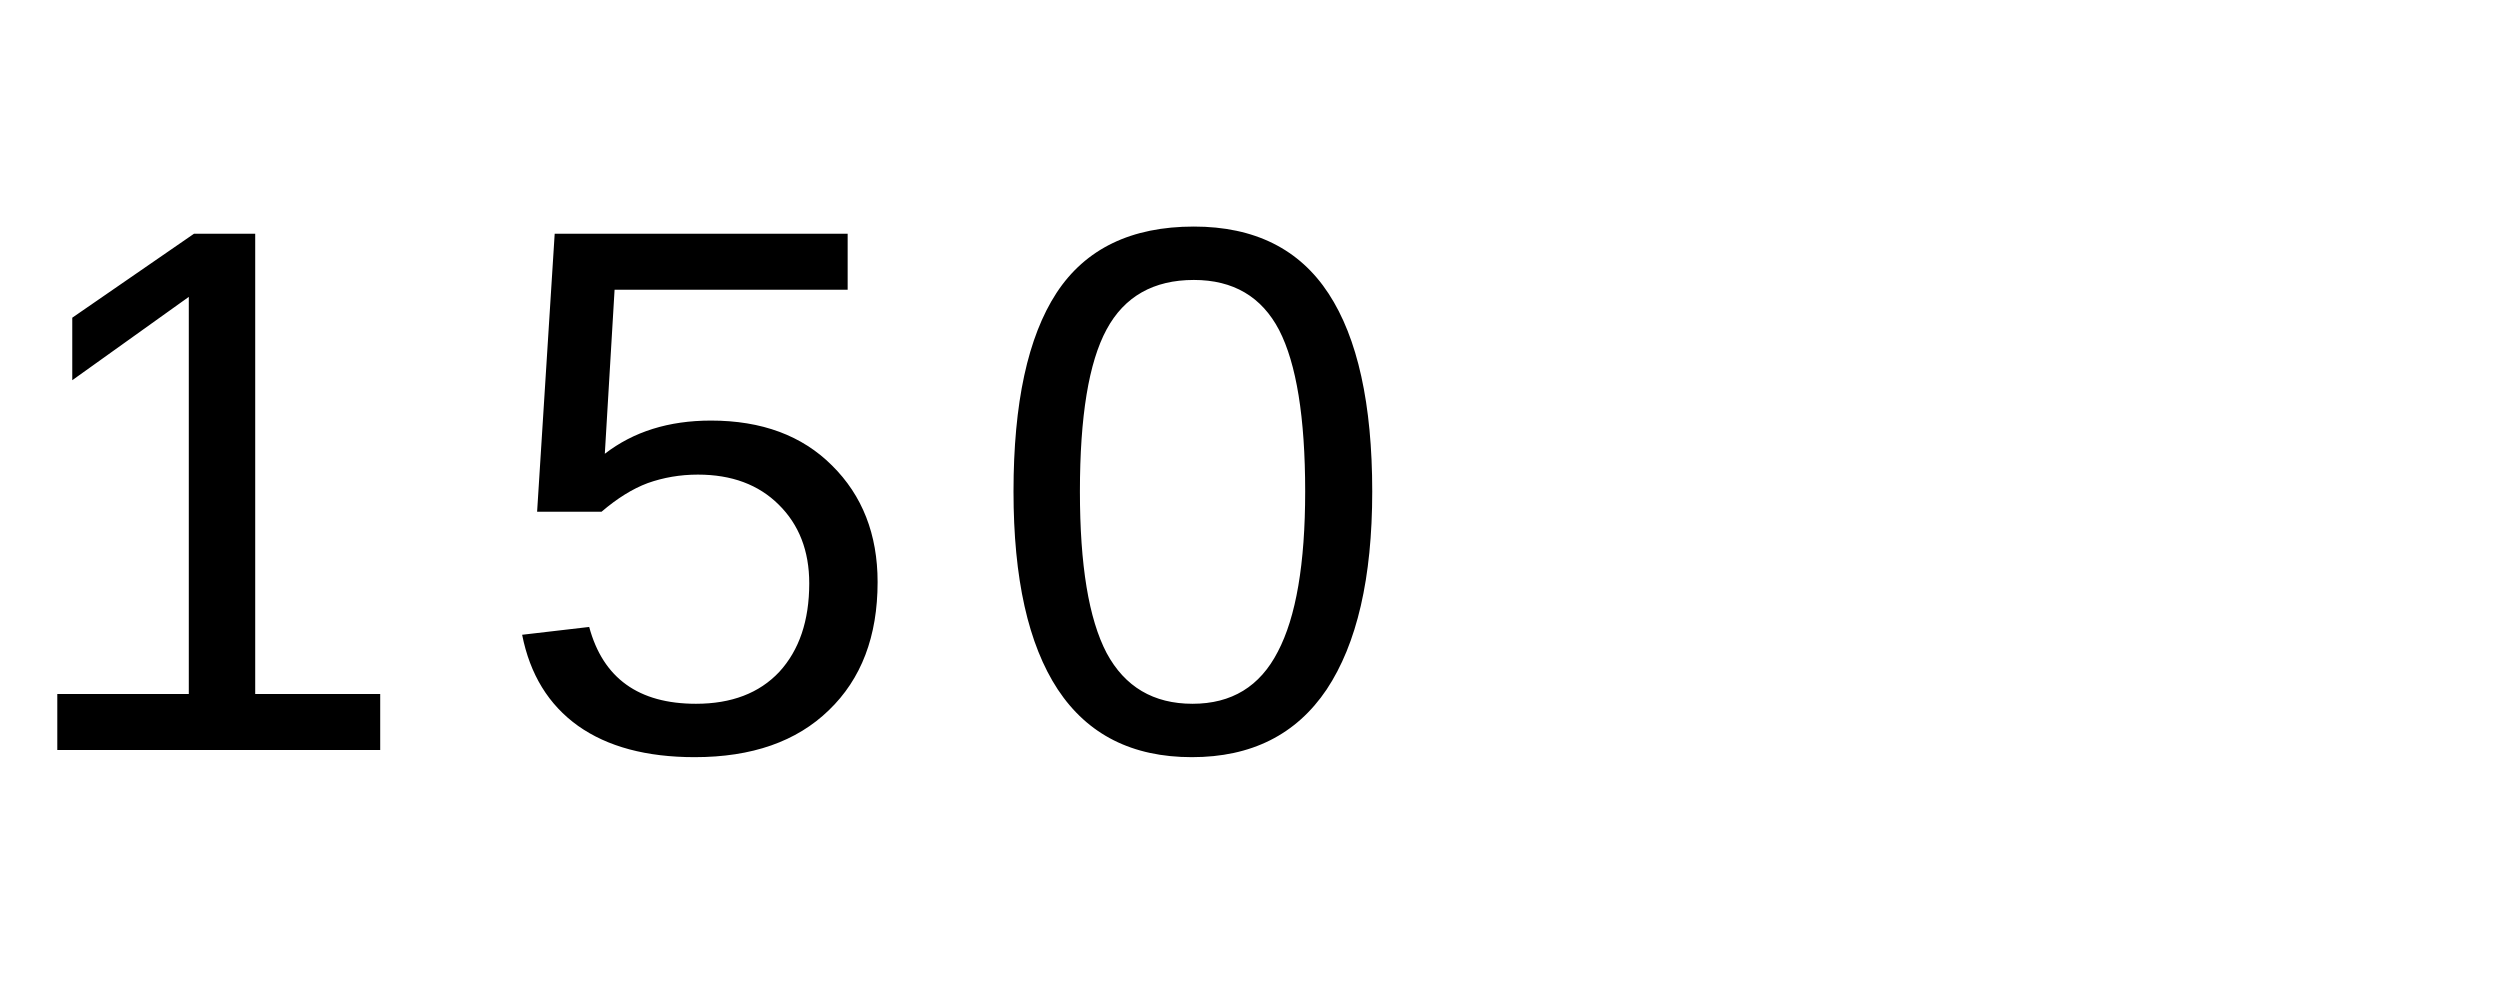
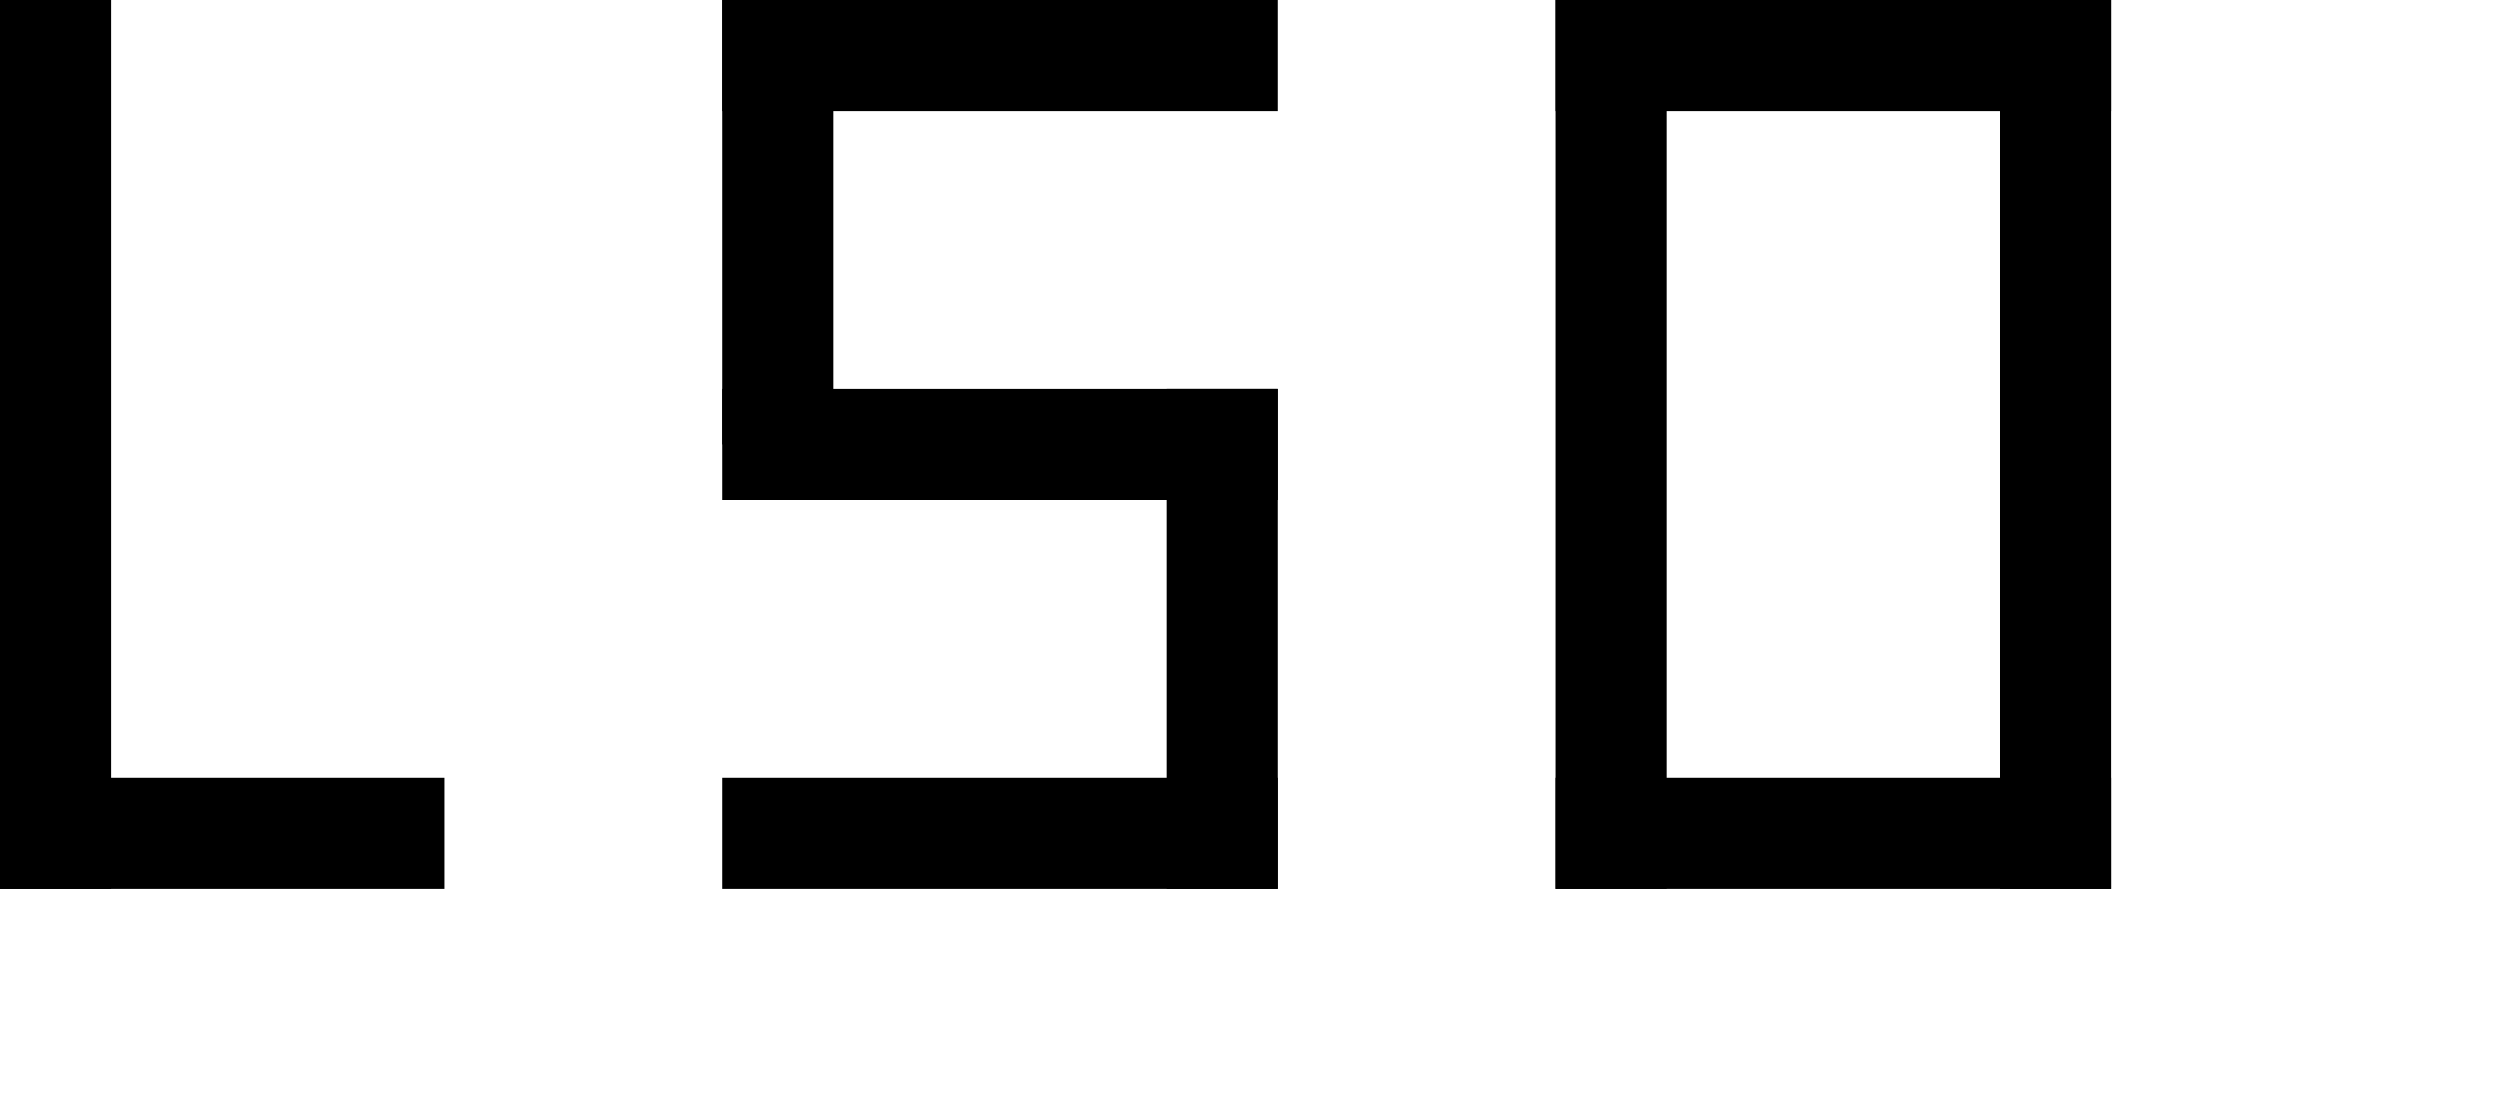
- <svg xmlns="http://www.w3.org/2000/svg" viewBox="0 0 60 24" width="60" height="24">
-   <text x="0" y="18" font-family="Arial, sans-serif" font-size="18" font-weight="300" letter-spacing="0.1em" fill="currentColor">150</text>
+ <svg xmlns="http://www.w3.org/2000/svg" viewBox="0 0 45 20" width="45" height="20">
+   <g fill="currentColor">
+     <rect x="0" y="0" width="2" height="16" />
+     <rect x="0" y="14" width="8" height="2" />
+     <rect x="13" y="0" width="10" height="2" />
+     <rect x="13" y="0" width="2" height="8" />
+     <rect x="13" y="7" width="10" height="2" />
+     <rect x="21" y="7" width="2" height="9" />
+     <rect x="13" y="14" width="10" height="2" />
+     <rect x="28" y="0" width="10" height="2" />
+     <rect x="28" y="0" width="2" height="16" />
+     <rect x="36" y="0" width="2" height="16" />
+     <rect x="28" y="14" width="10" height="2" />
+   </g>
</svg>
